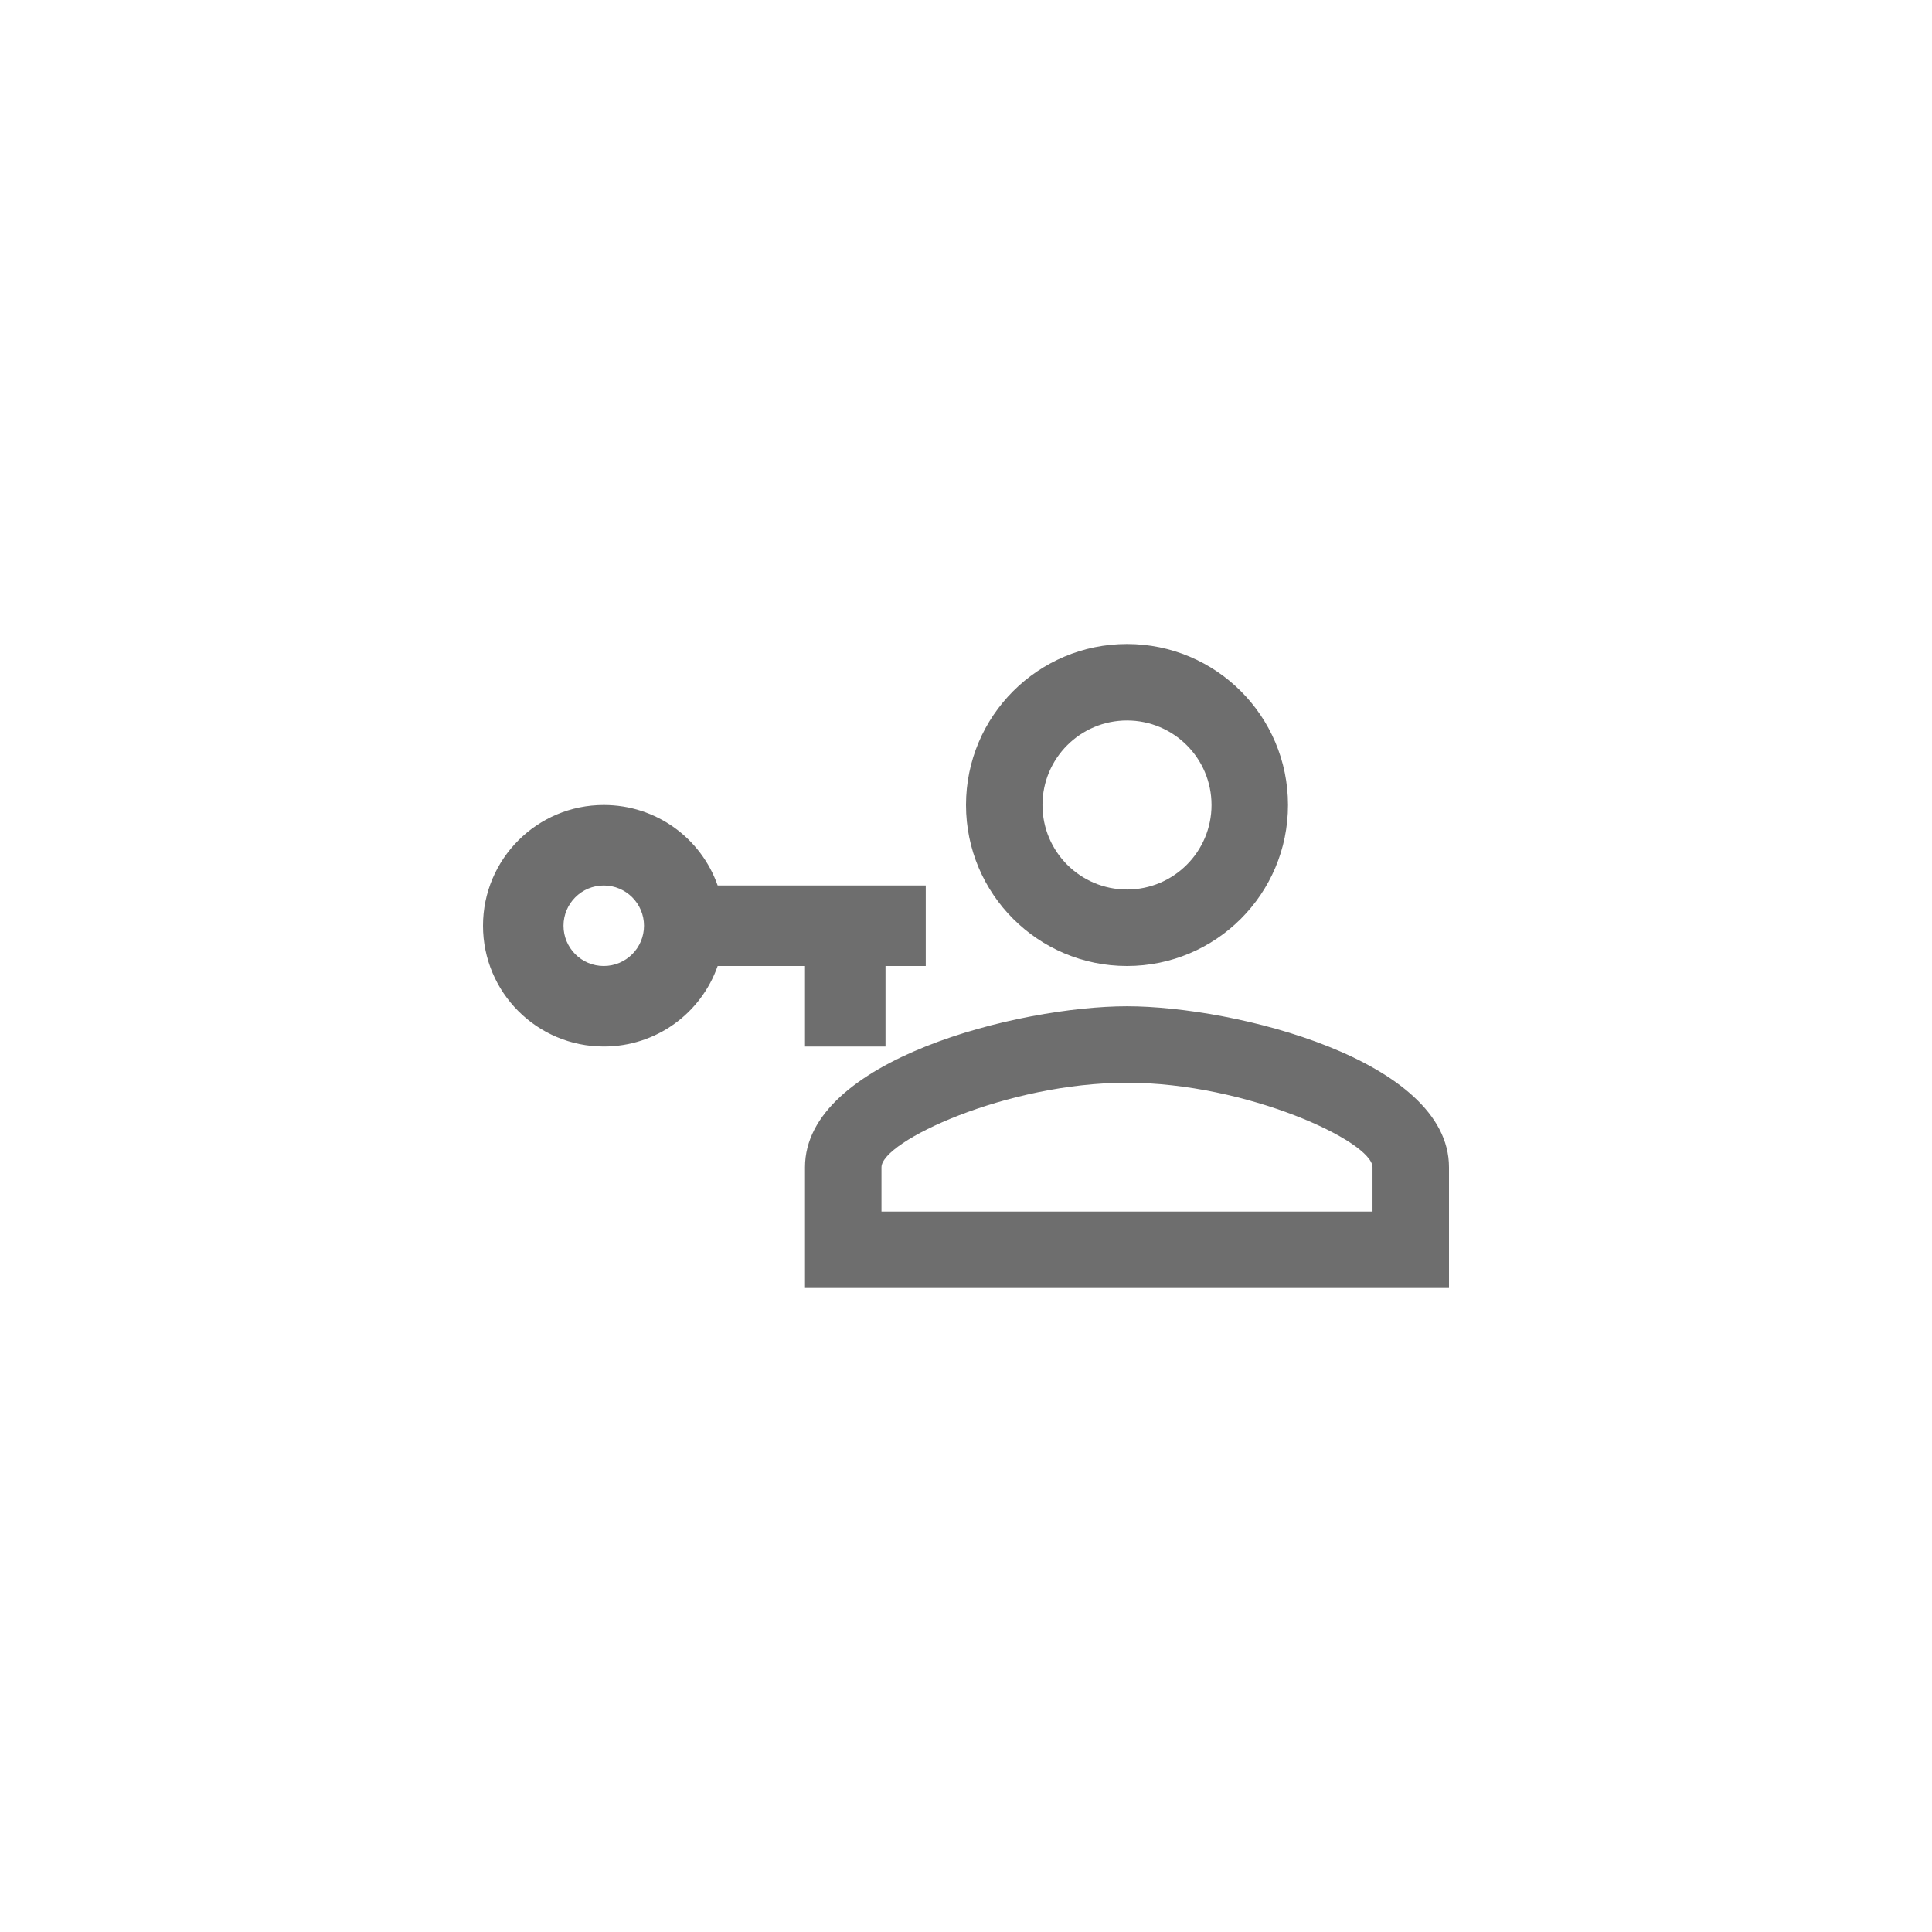
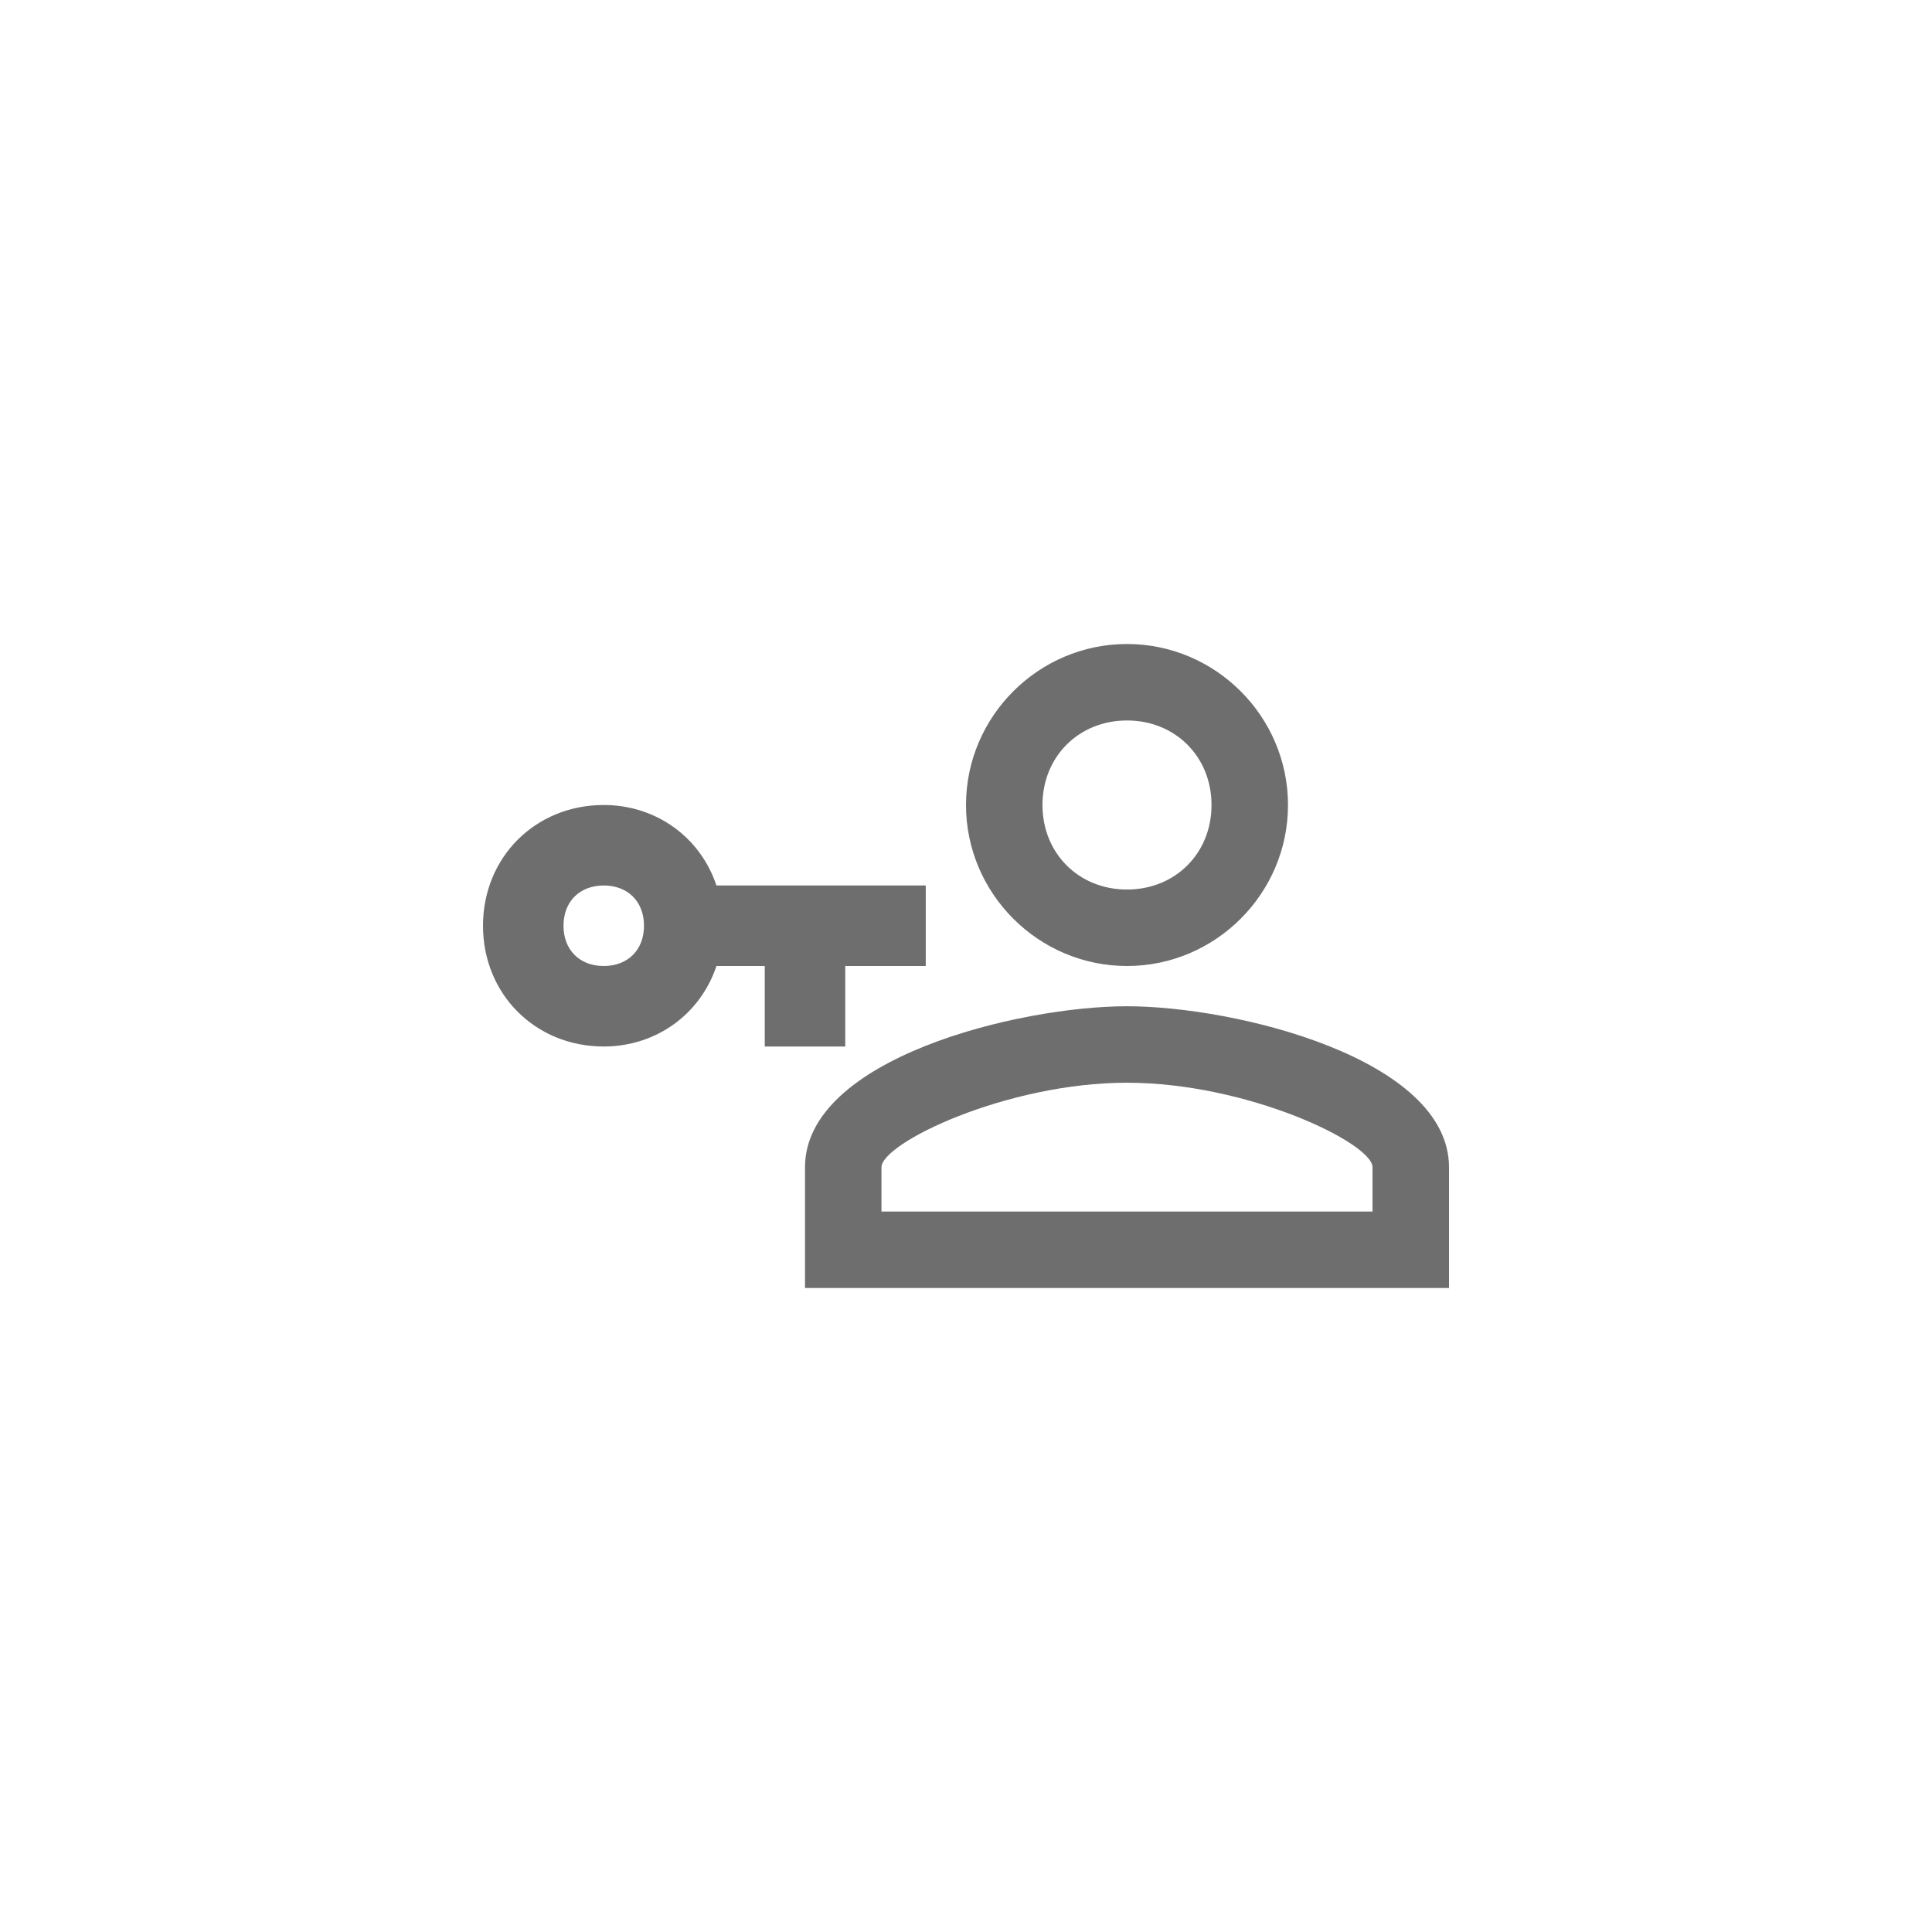
<svg xmlns="http://www.w3.org/2000/svg" viewBox="0 0 24 24" fill="#6e6e6e">
-   <path transform="scale(0.5) translate(12 12)" d="M5.83,10C5.42,8.83 4.31,8 3,8A3,3 0 0,0 0,11A3,3 0 0,0 3,14C4.31,14 5.42,13.17 5.83,12H8V14H10V12H11V10H5.83M3,12A1,1 0 0,1 2,11A1,1 0 0,1 3,10A1,1 0 0,1 4,11A1,1 0 0,1 3,12M16,4A4,4 0 0,0 12,8A4,4 0 0,0 16,12A4,4 0 0,0 20,8A4,4 0 0,0 16,4M16,10.1A2.1,2.1 0 0,1 13.9,8A2.1,2.1 0 0,1 16,5.9C17.16,5.9 18.1,6.84 18.1,8C18.1,9.16 17.16,10.1 16,10.1M16,13C13.33,13 8,14.33 8,17V20H24V17C24,14.33 18.67,13 16,13M22.1,18.1H9.9V17C9.9,16.36 13,14.9 16,14.9C18.97,14.9 22.1,16.36 22.1,17V18.1Z" />
+   <path transform="scale(0.5) translate(12 12)" d="M5.8 10C5.4 8.8 4.3 8 3 8C1.3 8 0 9.3 0 11S1.3 14 3 14C4.3 14 5.4 13.2 5.8 12H7V14H9V12H11V10H5.8M3 12C2.4 12 2 11.6 2 11S2.4 10 3 10 4 10.4 4 11 3.6 12 3 12M16 4C13.8 4 12 5.8 12 8S13.8 12 16 12 20 10.2 20 8 18.2 4 16 4M16 10.1C14.8 10.1 13.9 9.2 13.9 8C13.9 6.8 14.8 5.9 16 5.9C17.2 5.9 18.1 6.8 18.1 8S17.2 10.1 16 10.1M16 13C13.3 13 8 14.3 8 17V20H24V17C24 14.3 18.7 13 16 13M22.1 18.1H9.9V17C9.9 16.4 13 14.9 16 14.9C19 14.9 22.1 16.4 22.1 17V18.1Z" />
</svg>
